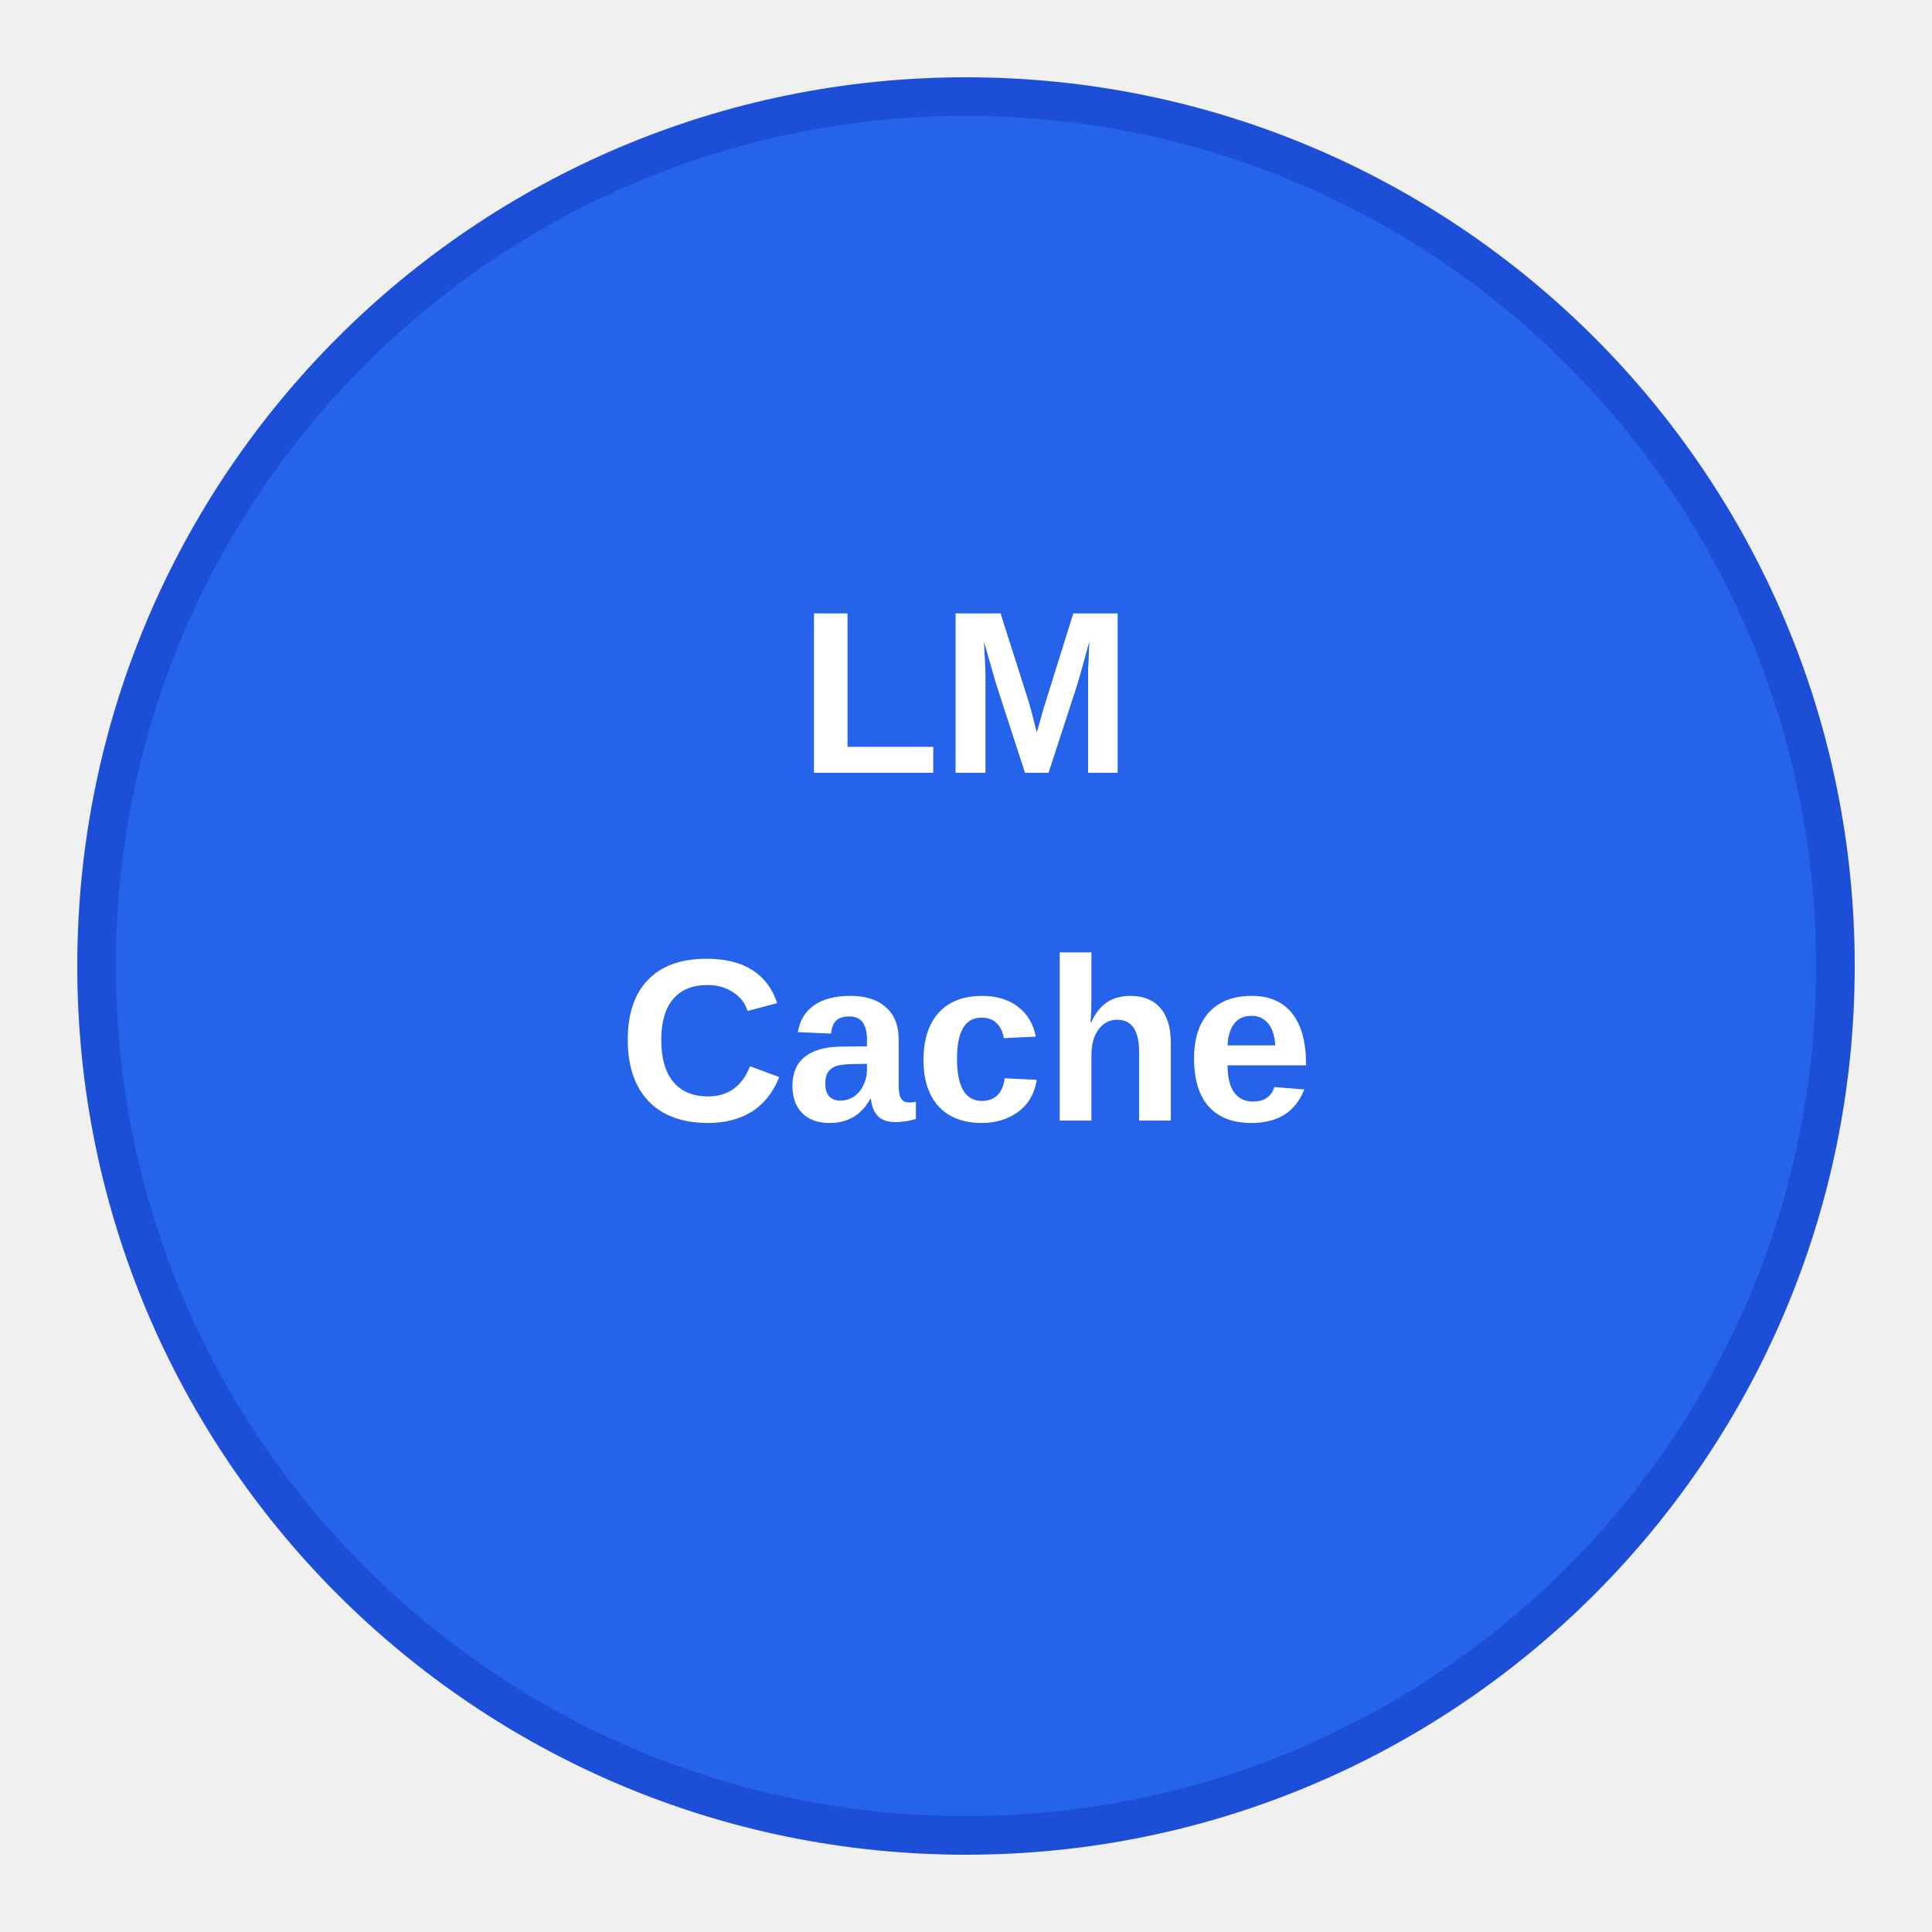
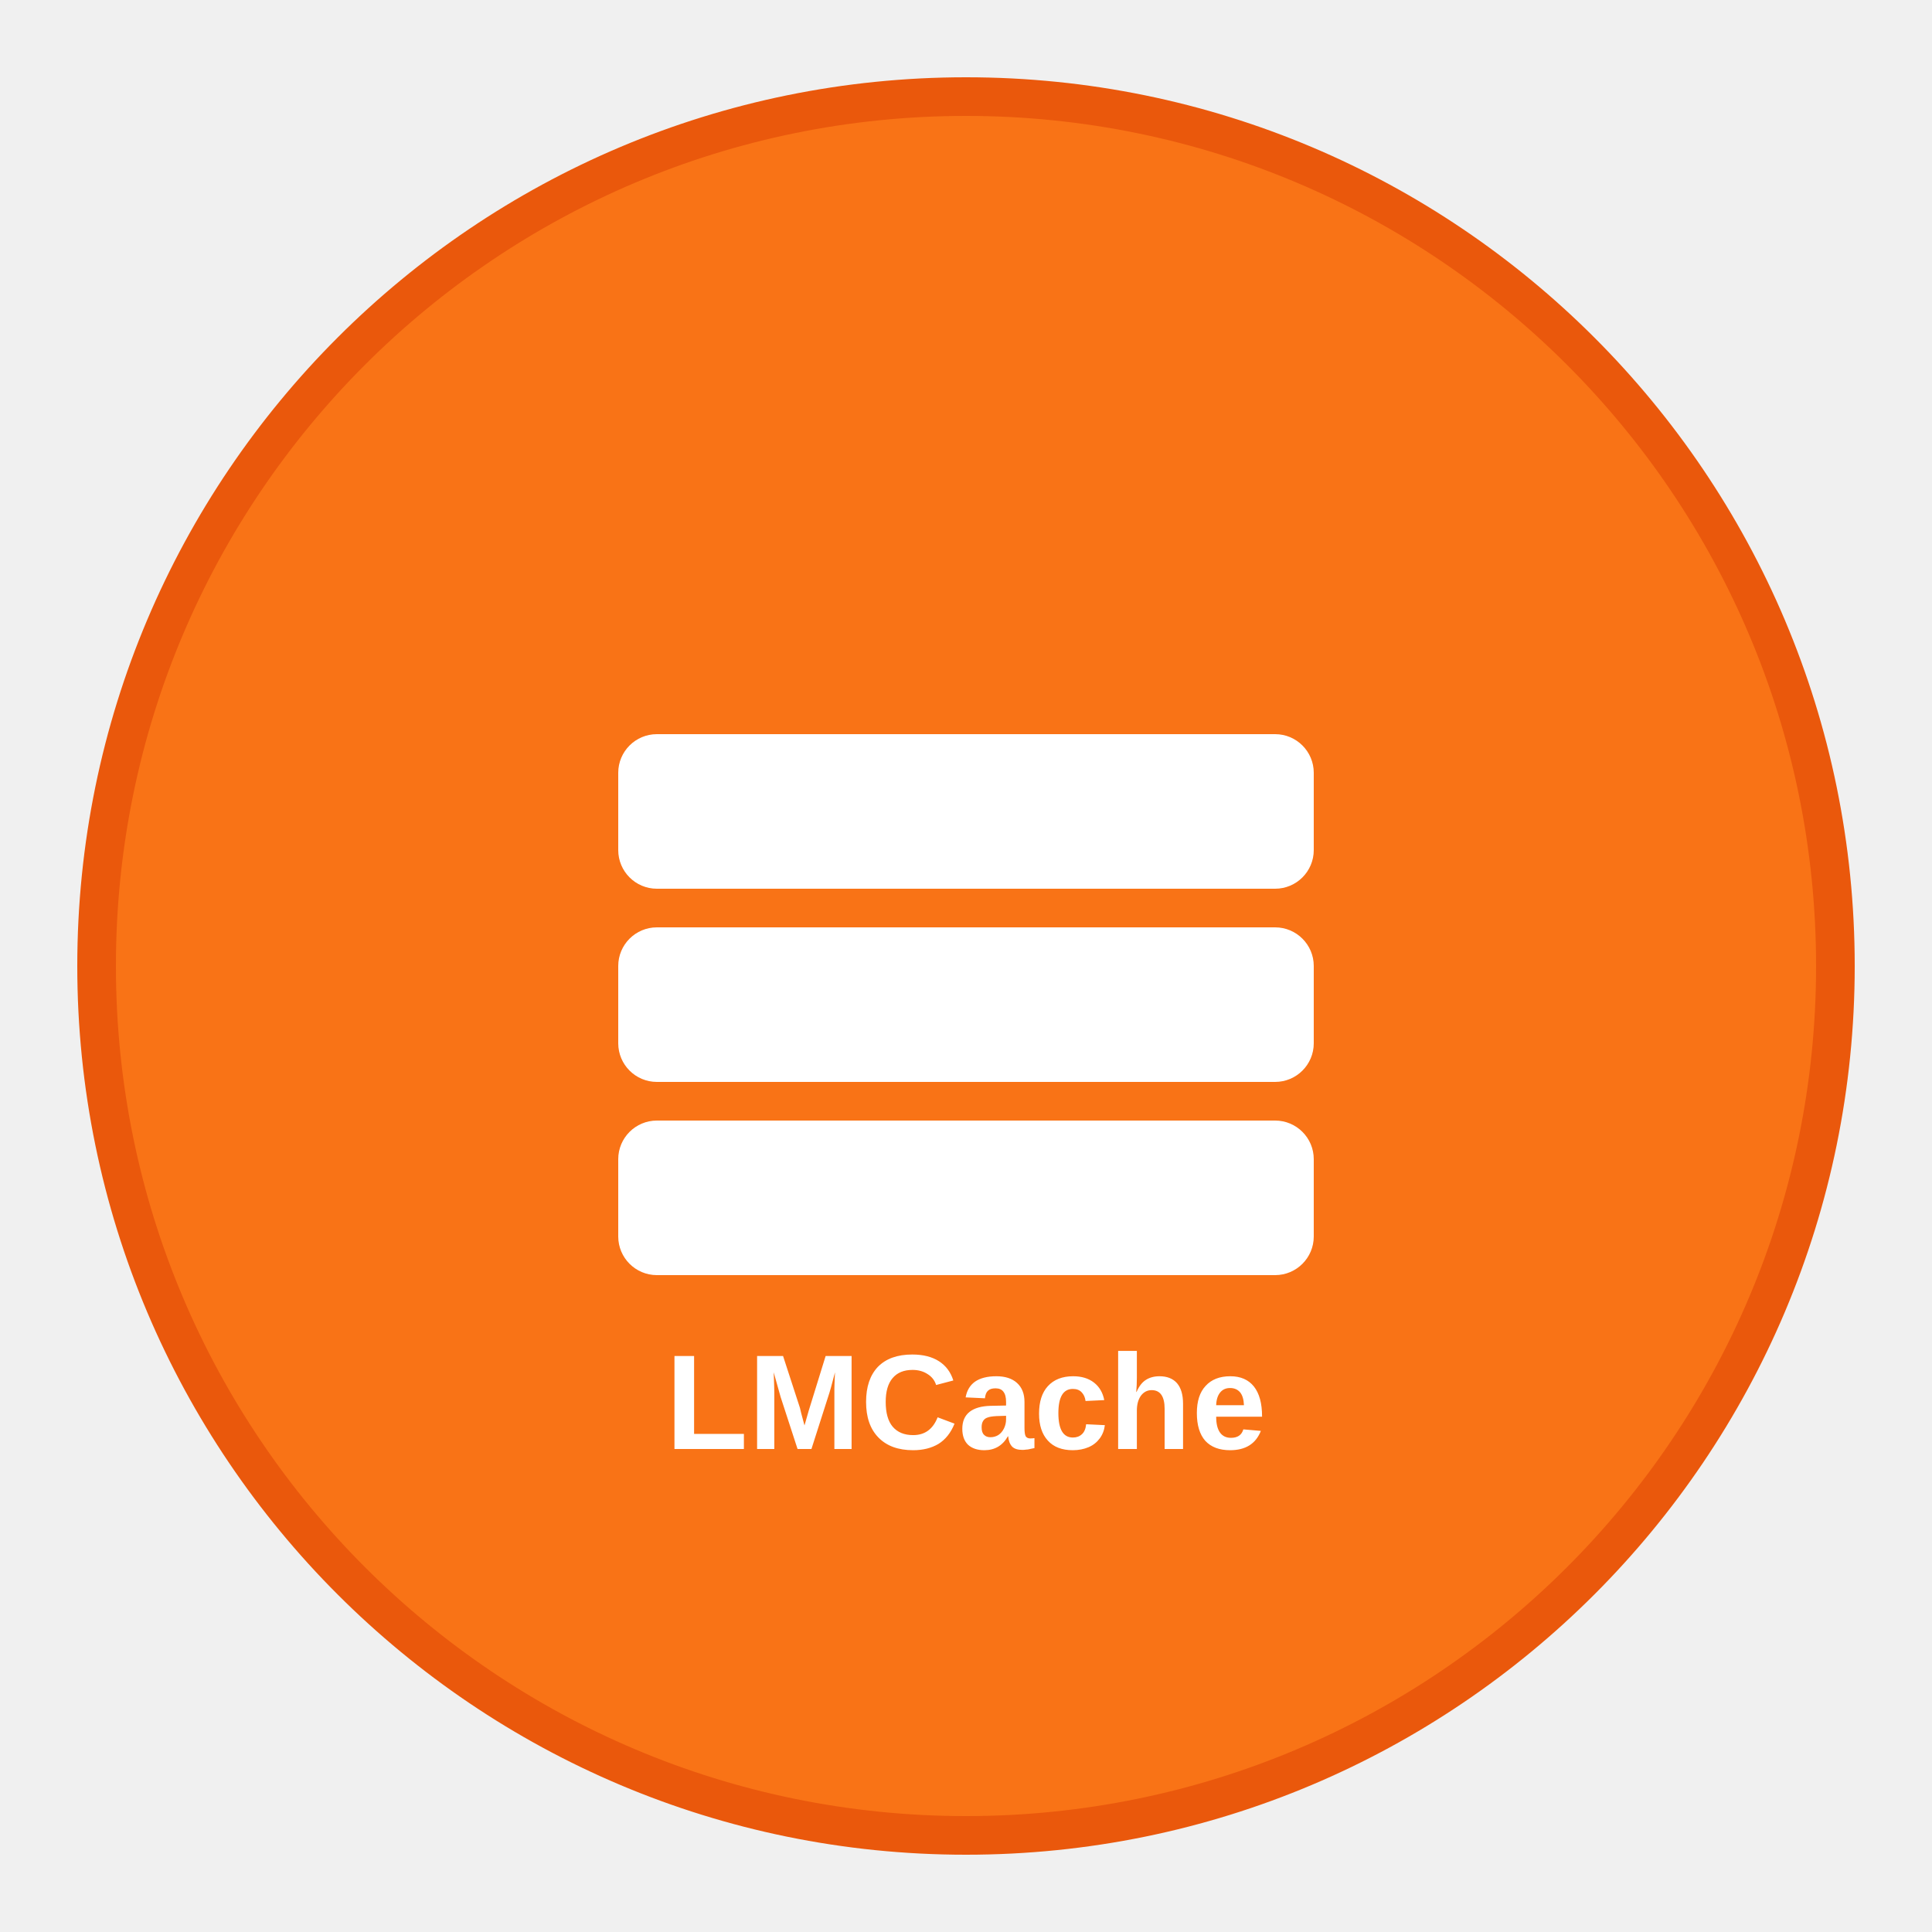
<svg xmlns="http://www.w3.org/2000/svg" width="100" height="100">
-   <circle cx="50" cy="50" r="45" fill="#2563eb" stroke="#1d4ed8" stroke-width="2" />
-   <text x="50" y="40" text-anchor="middle" font-family="Arial, sans-serif" font-size="12" font-weight="bold" fill="white">LM</text>
-   <text x="50" y="58" text-anchor="middle" font-family="Arial, sans-serif" font-size="12" font-weight="bold" fill="white">Cache</text>
+   <circle cx="50" cy="50" r="45" fill="#f97316" stroke="#ea580c" stroke-width="2" />
+   <g transform="translate(50, 50)">
+     <rect x="-18" y="-12" width="36" height="8" rx="2" fill="white" />
+     <rect x="-18" y="-2" width="36" height="8" rx="2" fill="white" />
+     <rect x="-18" y="8" width="36" height="8" rx="2" fill="white" />
+     <text x="0" y="25" text-anchor="middle" font-family="Arial, sans-serif" font-size="7" font-weight="bold" fill="white">LMCache</text>
+   </g>
</svg>
